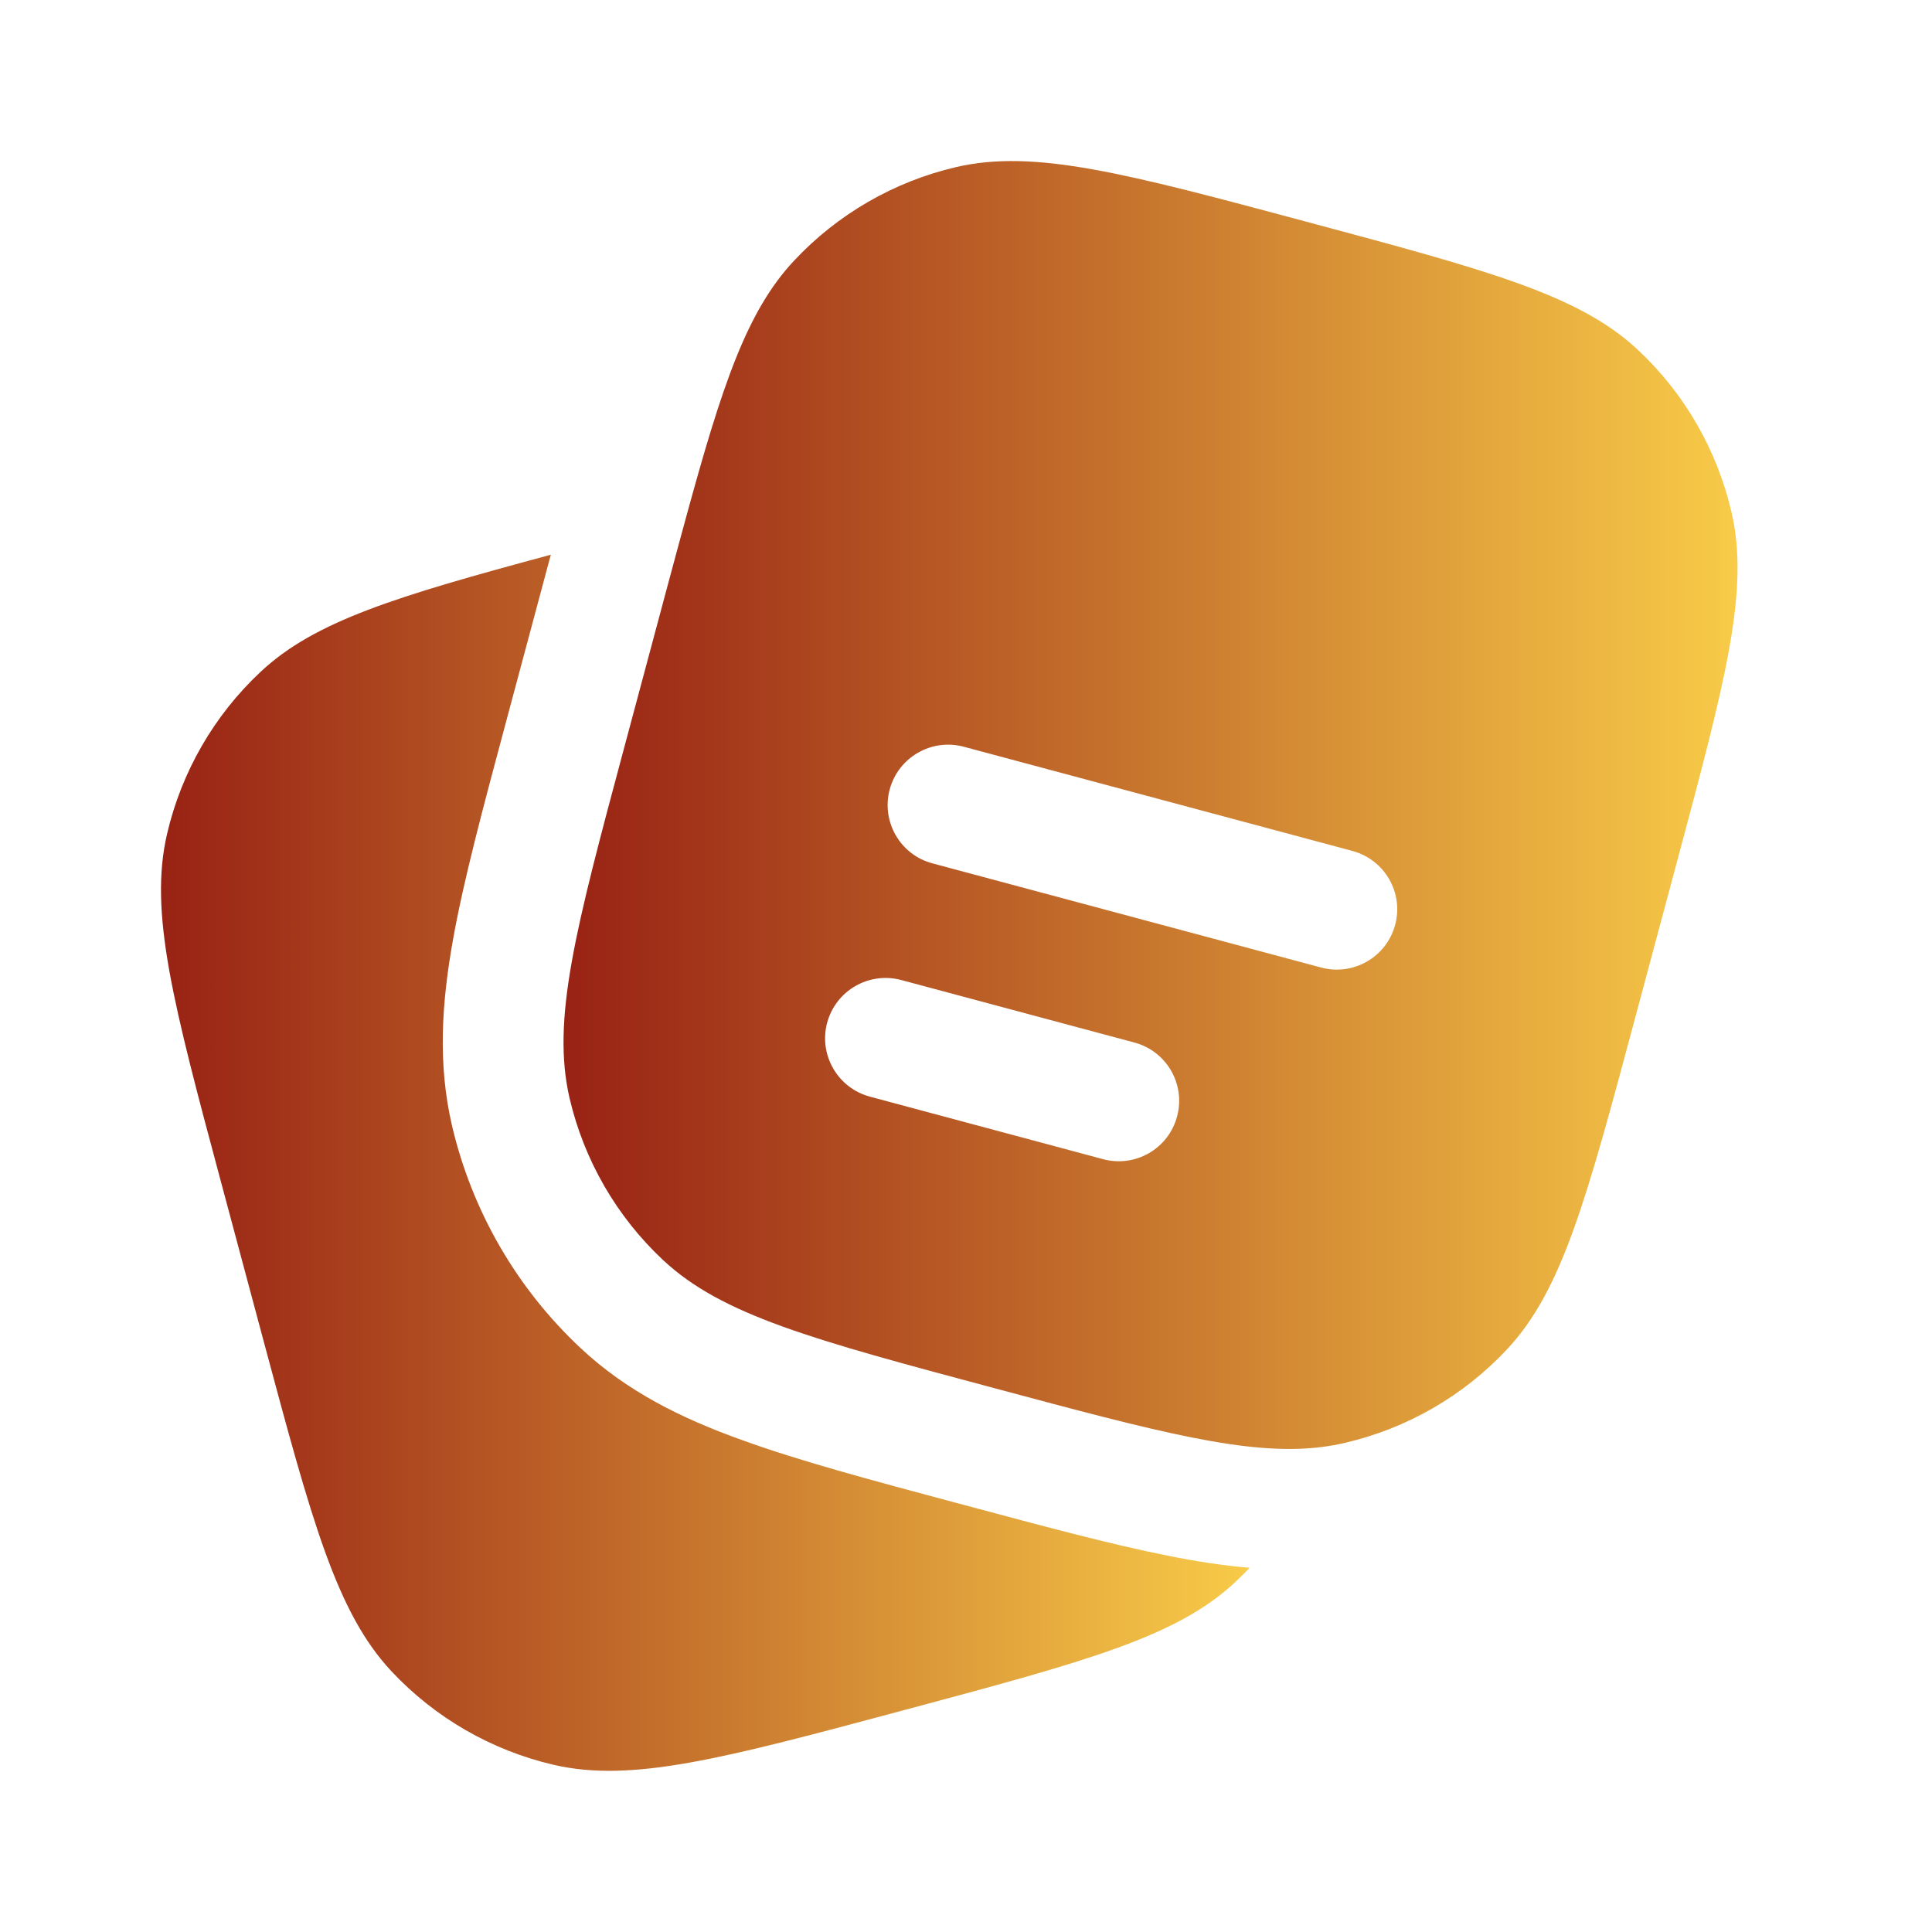
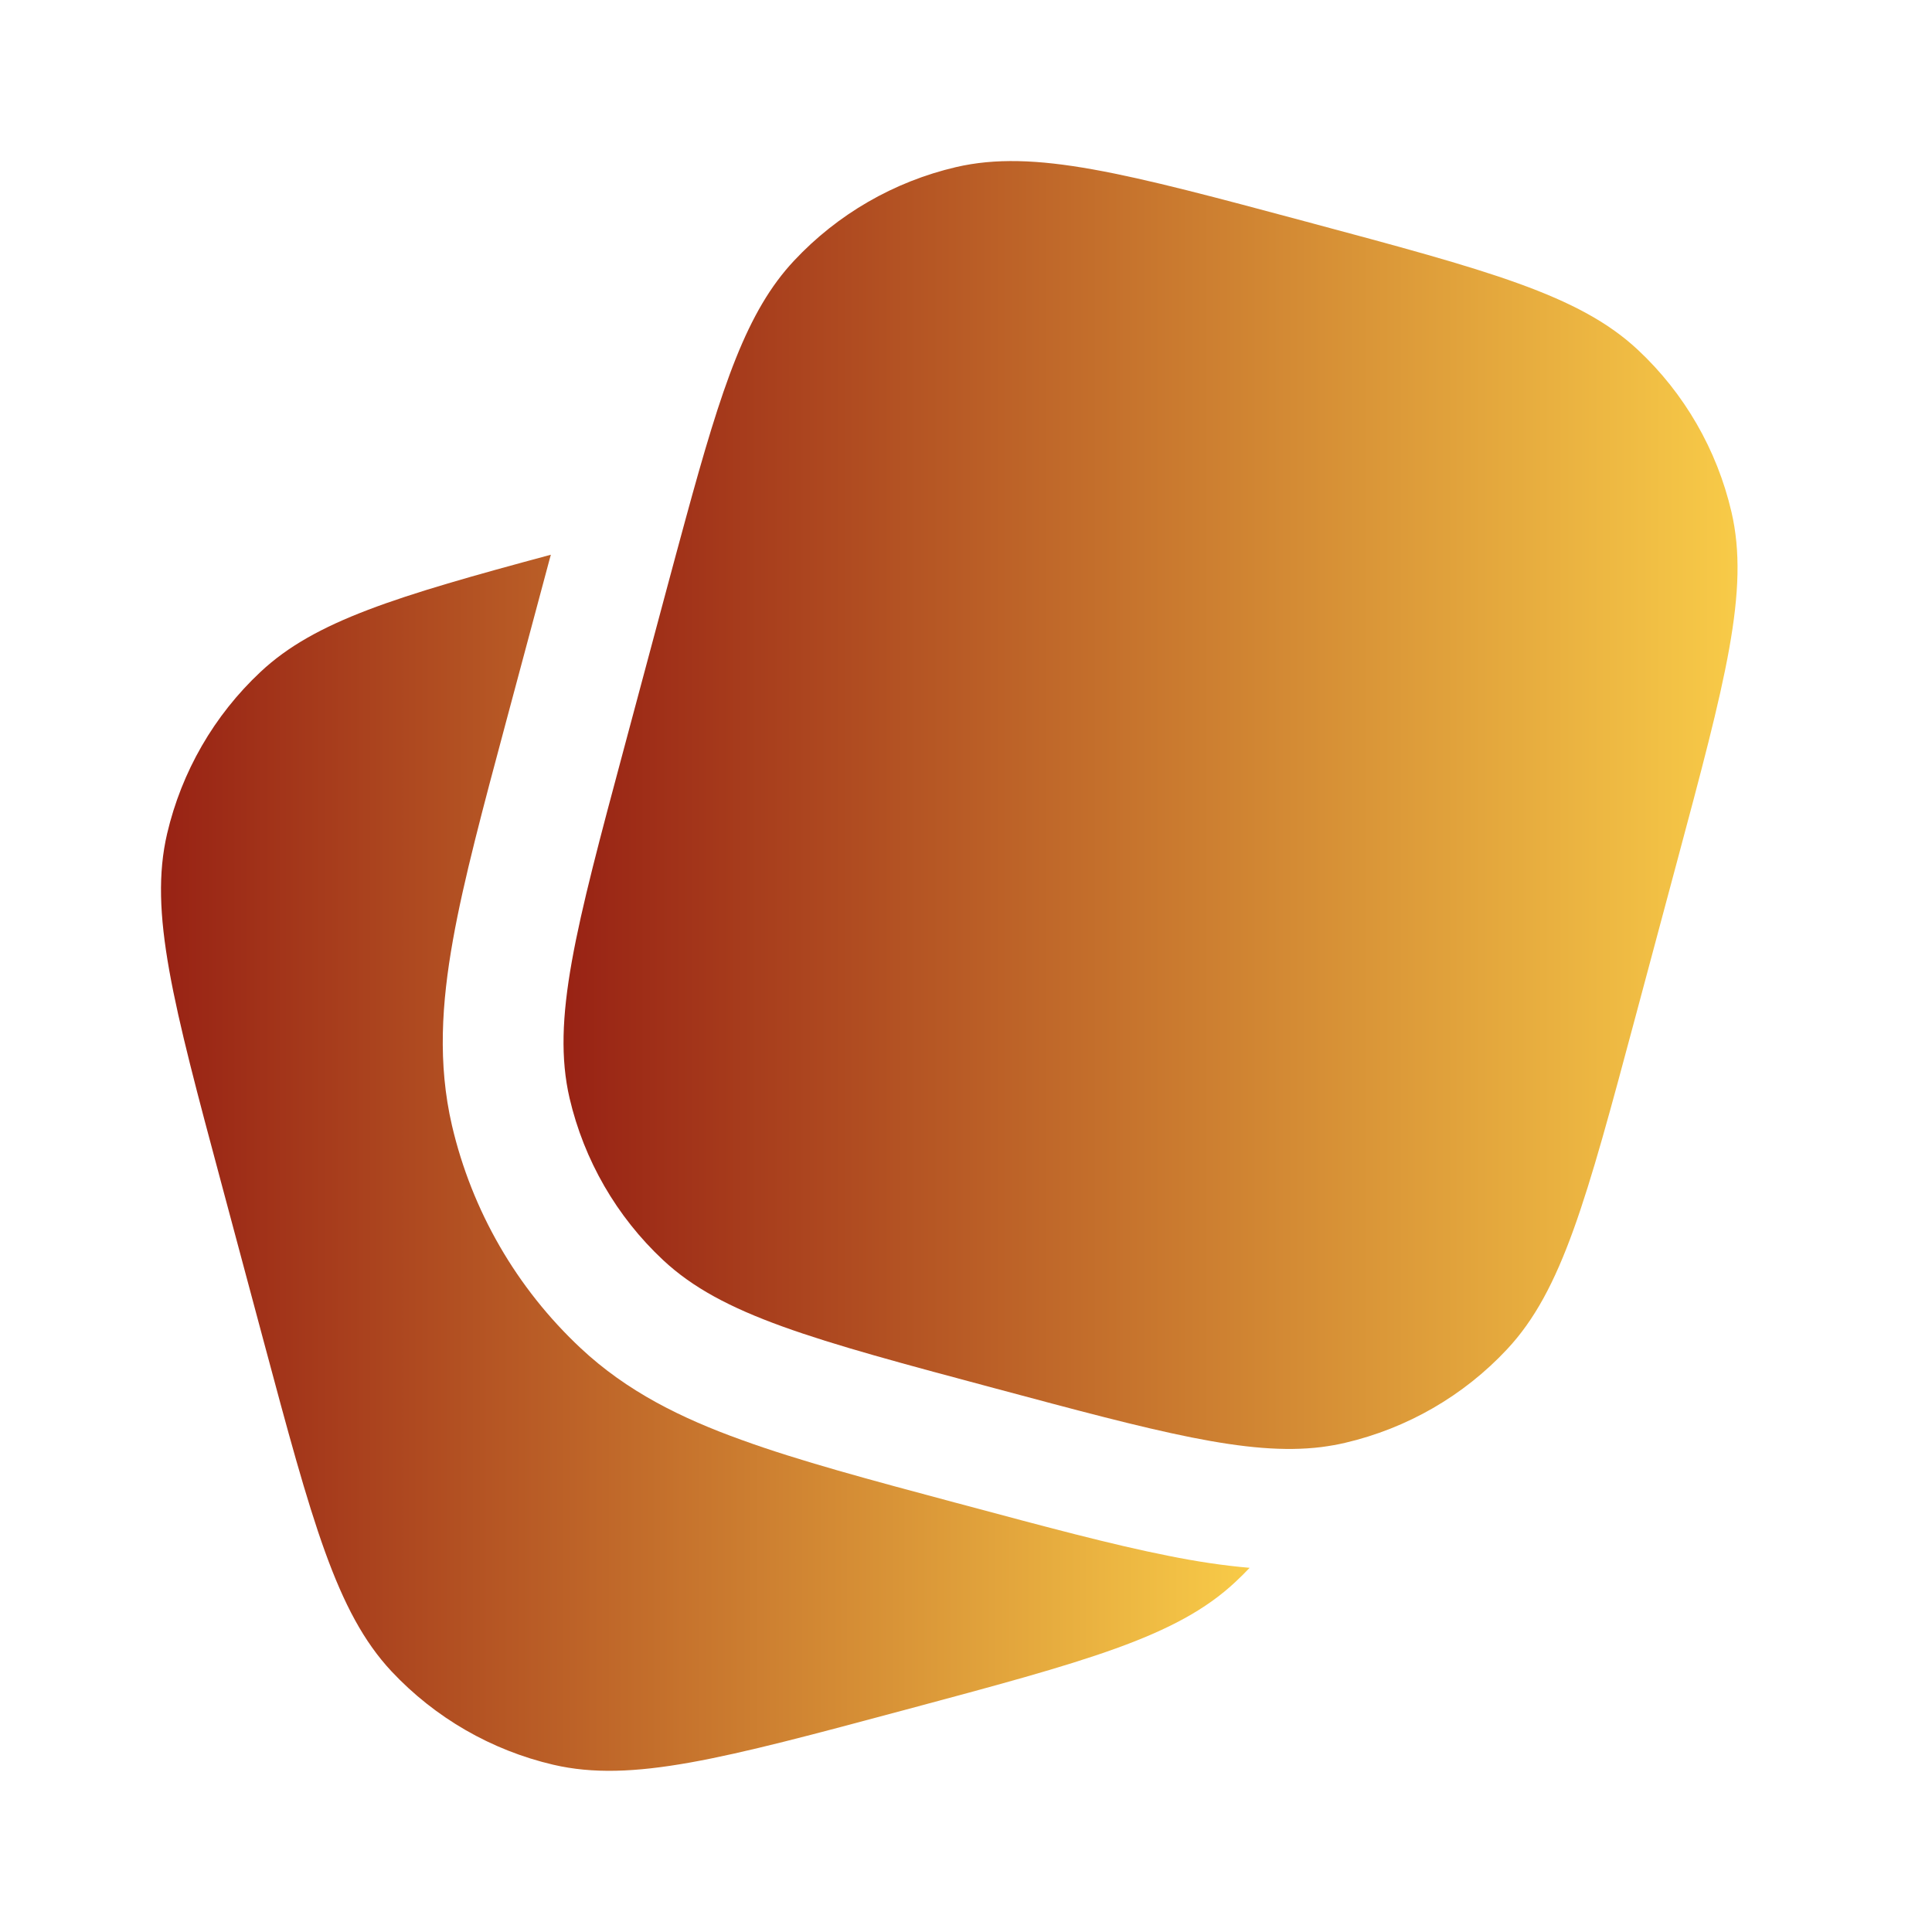
<svg xmlns="http://www.w3.org/2000/svg" width="16" height="16" viewBox="0 0 16 16" fill="none">
  <path d="M1.836 9.81L2.181 11.098C2.584 12.601 2.786 13.353 3.242 13.841C3.603 14.226 4.069 14.495 4.583 14.615C5.234 14.766 5.985 14.565 7.489 14.162C8.992 13.759 9.744 13.558 10.231 13.101C10.272 13.063 10.311 13.024 10.349 12.984C10.126 12.965 9.901 12.93 9.673 12.884C9.209 12.792 8.657 12.644 8.005 12.469L7.934 12.45L7.918 12.446C7.208 12.256 6.615 12.097 6.142 11.925C5.644 11.746 5.192 11.524 4.808 11.164C4.278 10.668 3.908 10.027 3.743 9.321C3.624 8.808 3.658 8.306 3.751 7.785C3.84 7.285 4.001 6.687 4.193 5.97L4.193 5.97L4.549 4.641L4.562 4.594C3.281 4.939 2.607 5.143 2.158 5.564C1.773 5.924 1.504 6.391 1.384 6.904C1.232 7.555 1.433 8.307 1.836 9.81Z" fill="url(#paint0_linear_633_74189)" />
-   <path fill-rule="evenodd" clip-rule="evenodd" d="M13.886 7.144L13.541 8.432C13.138 9.936 12.937 10.687 12.48 11.175C12.12 11.56 11.653 11.829 11.139 11.949C11.075 11.964 11.01 11.975 10.943 11.984C10.333 12.059 9.589 11.859 8.234 11.496C6.731 11.094 5.979 10.892 5.491 10.435C5.106 10.075 4.837 9.608 4.717 9.095C4.566 8.444 4.767 7.692 5.17 6.189L5.515 4.901C5.573 4.685 5.627 4.484 5.678 4.298C5.981 3.187 6.185 2.576 6.576 2.159C6.936 1.774 7.403 1.504 7.917 1.384C8.567 1.233 9.319 1.434 10.822 1.837C12.325 2.24 13.077 2.441 13.565 2.898C13.95 3.258 14.219 3.725 14.339 4.239C14.491 4.889 14.289 5.641 13.886 7.144ZM7.368 6.538C7.44 6.271 7.714 6.113 7.981 6.184L11.2 7.047C11.467 7.119 11.626 7.393 11.554 7.659C11.483 7.926 11.208 8.084 10.942 8.013L7.722 7.15C7.455 7.079 7.297 6.805 7.368 6.538ZM6.85 8.47C6.922 8.203 7.196 8.045 7.463 8.116L9.395 8.634C9.661 8.705 9.82 8.979 9.748 9.246C9.677 9.513 9.403 9.671 9.136 9.6L7.204 9.082C6.937 9.01 6.779 8.736 6.85 8.47Z" fill="url(#paint1_linear_633_74189)" />
+   <path fillrule="evenodd" cliprule="evenodd" d="M13.886 7.144L13.541 8.432C13.138 9.936 12.937 10.687 12.48 11.175C12.12 11.56 11.653 11.829 11.139 11.949C11.075 11.964 11.01 11.975 10.943 11.984C10.333 12.059 9.589 11.859 8.234 11.496C6.731 11.094 5.979 10.892 5.491 10.435C5.106 10.075 4.837 9.608 4.717 9.095C4.566 8.444 4.767 7.692 5.17 6.189L5.515 4.901C5.573 4.685 5.627 4.484 5.678 4.298C5.981 3.187 6.185 2.576 6.576 2.159C6.936 1.774 7.403 1.504 7.917 1.384C8.567 1.233 9.319 1.434 10.822 1.837C12.325 2.24 13.077 2.441 13.565 2.898C13.95 3.258 14.219 3.725 14.339 4.239C14.491 4.889 14.289 5.641 13.886 7.144ZM7.368 6.538C7.44 6.271 7.714 6.113 7.981 6.184L11.2 7.047C11.467 7.119 11.626 7.393 11.554 7.659C11.483 7.926 11.208 8.084 10.942 8.013L7.722 7.15C7.455 7.079 7.297 6.805 7.368 6.538ZM6.85 8.47C6.922 8.203 7.196 8.045 7.463 8.116L9.395 8.634C9.661 8.705 9.82 8.979 9.748 9.246C9.677 9.513 9.403 9.671 9.136 9.6L7.204 9.082C6.937 9.01 6.779 8.736 6.85 8.47Z" fill="url(#paint1_linear_633_74189)" />
  <defs>
    <linearGradient id="paint0_linear_633_74189" x1="1.333" y1="9.629" x2="10.349" y2="9.629" gradientUnits="userSpaceOnUse">
      <stop stop-color="#982214" />
      <stop offset="1" stop-color="#F8CB48" />
    </linearGradient>
    <linearGradient id="paint1_linear_633_74189" x1="4.667" y1="6.667" x2="14.389" y2="6.667" gradientUnits="userSpaceOnUse">
      <stop stop-color="#982214" />
      <stop offset="1" stop-color="#F8CB48" />
    </linearGradient>
  </defs>
</svg>
